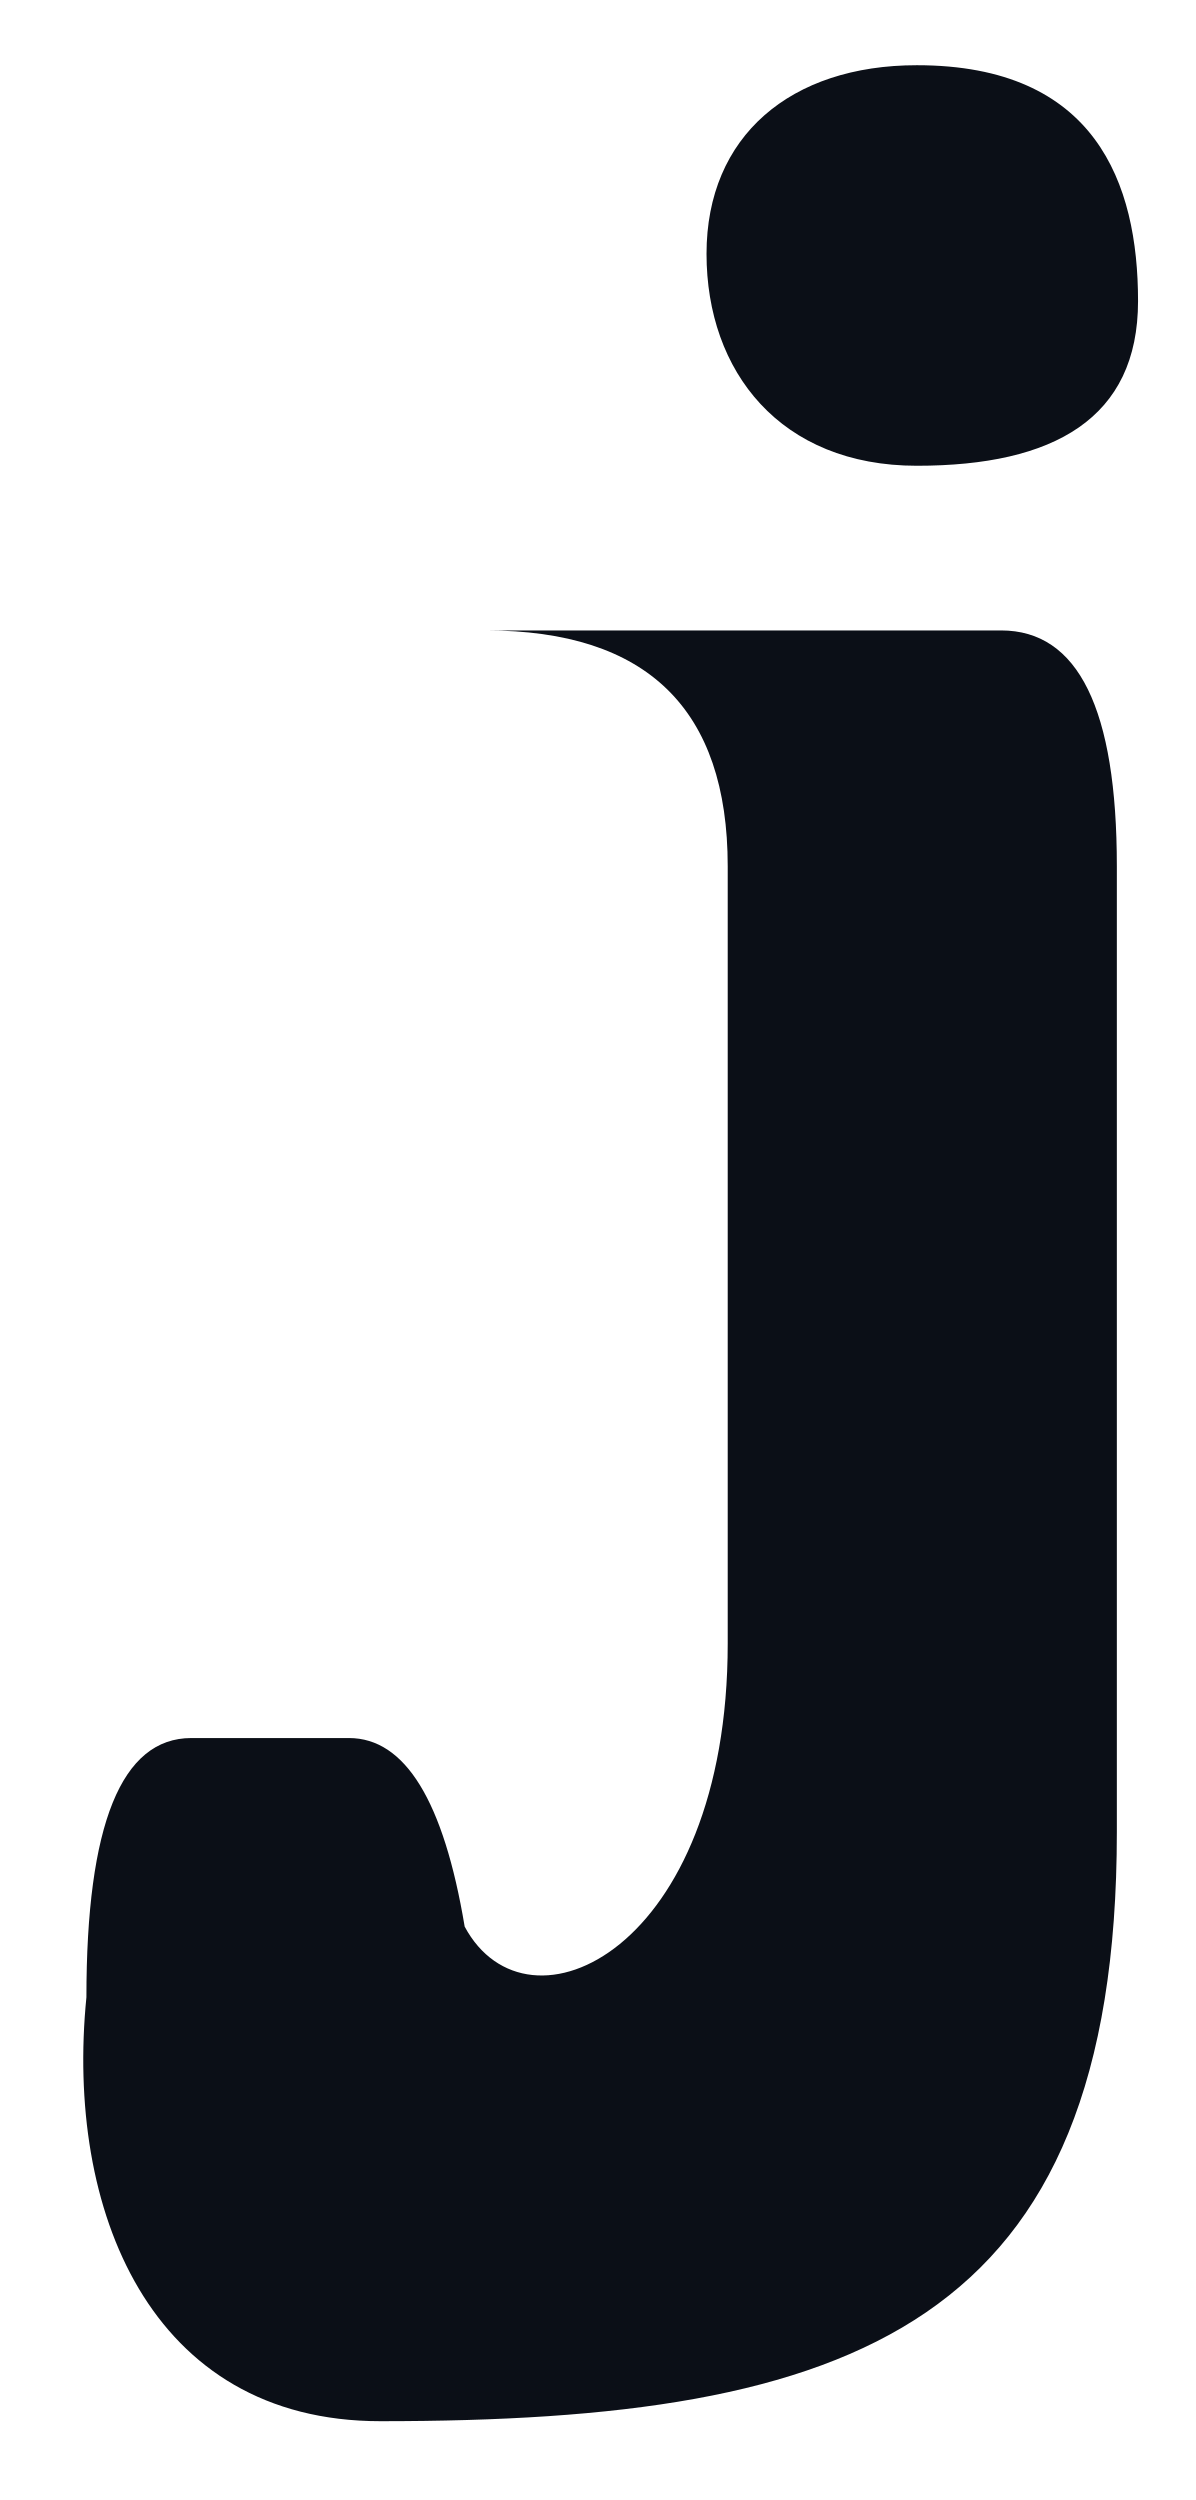
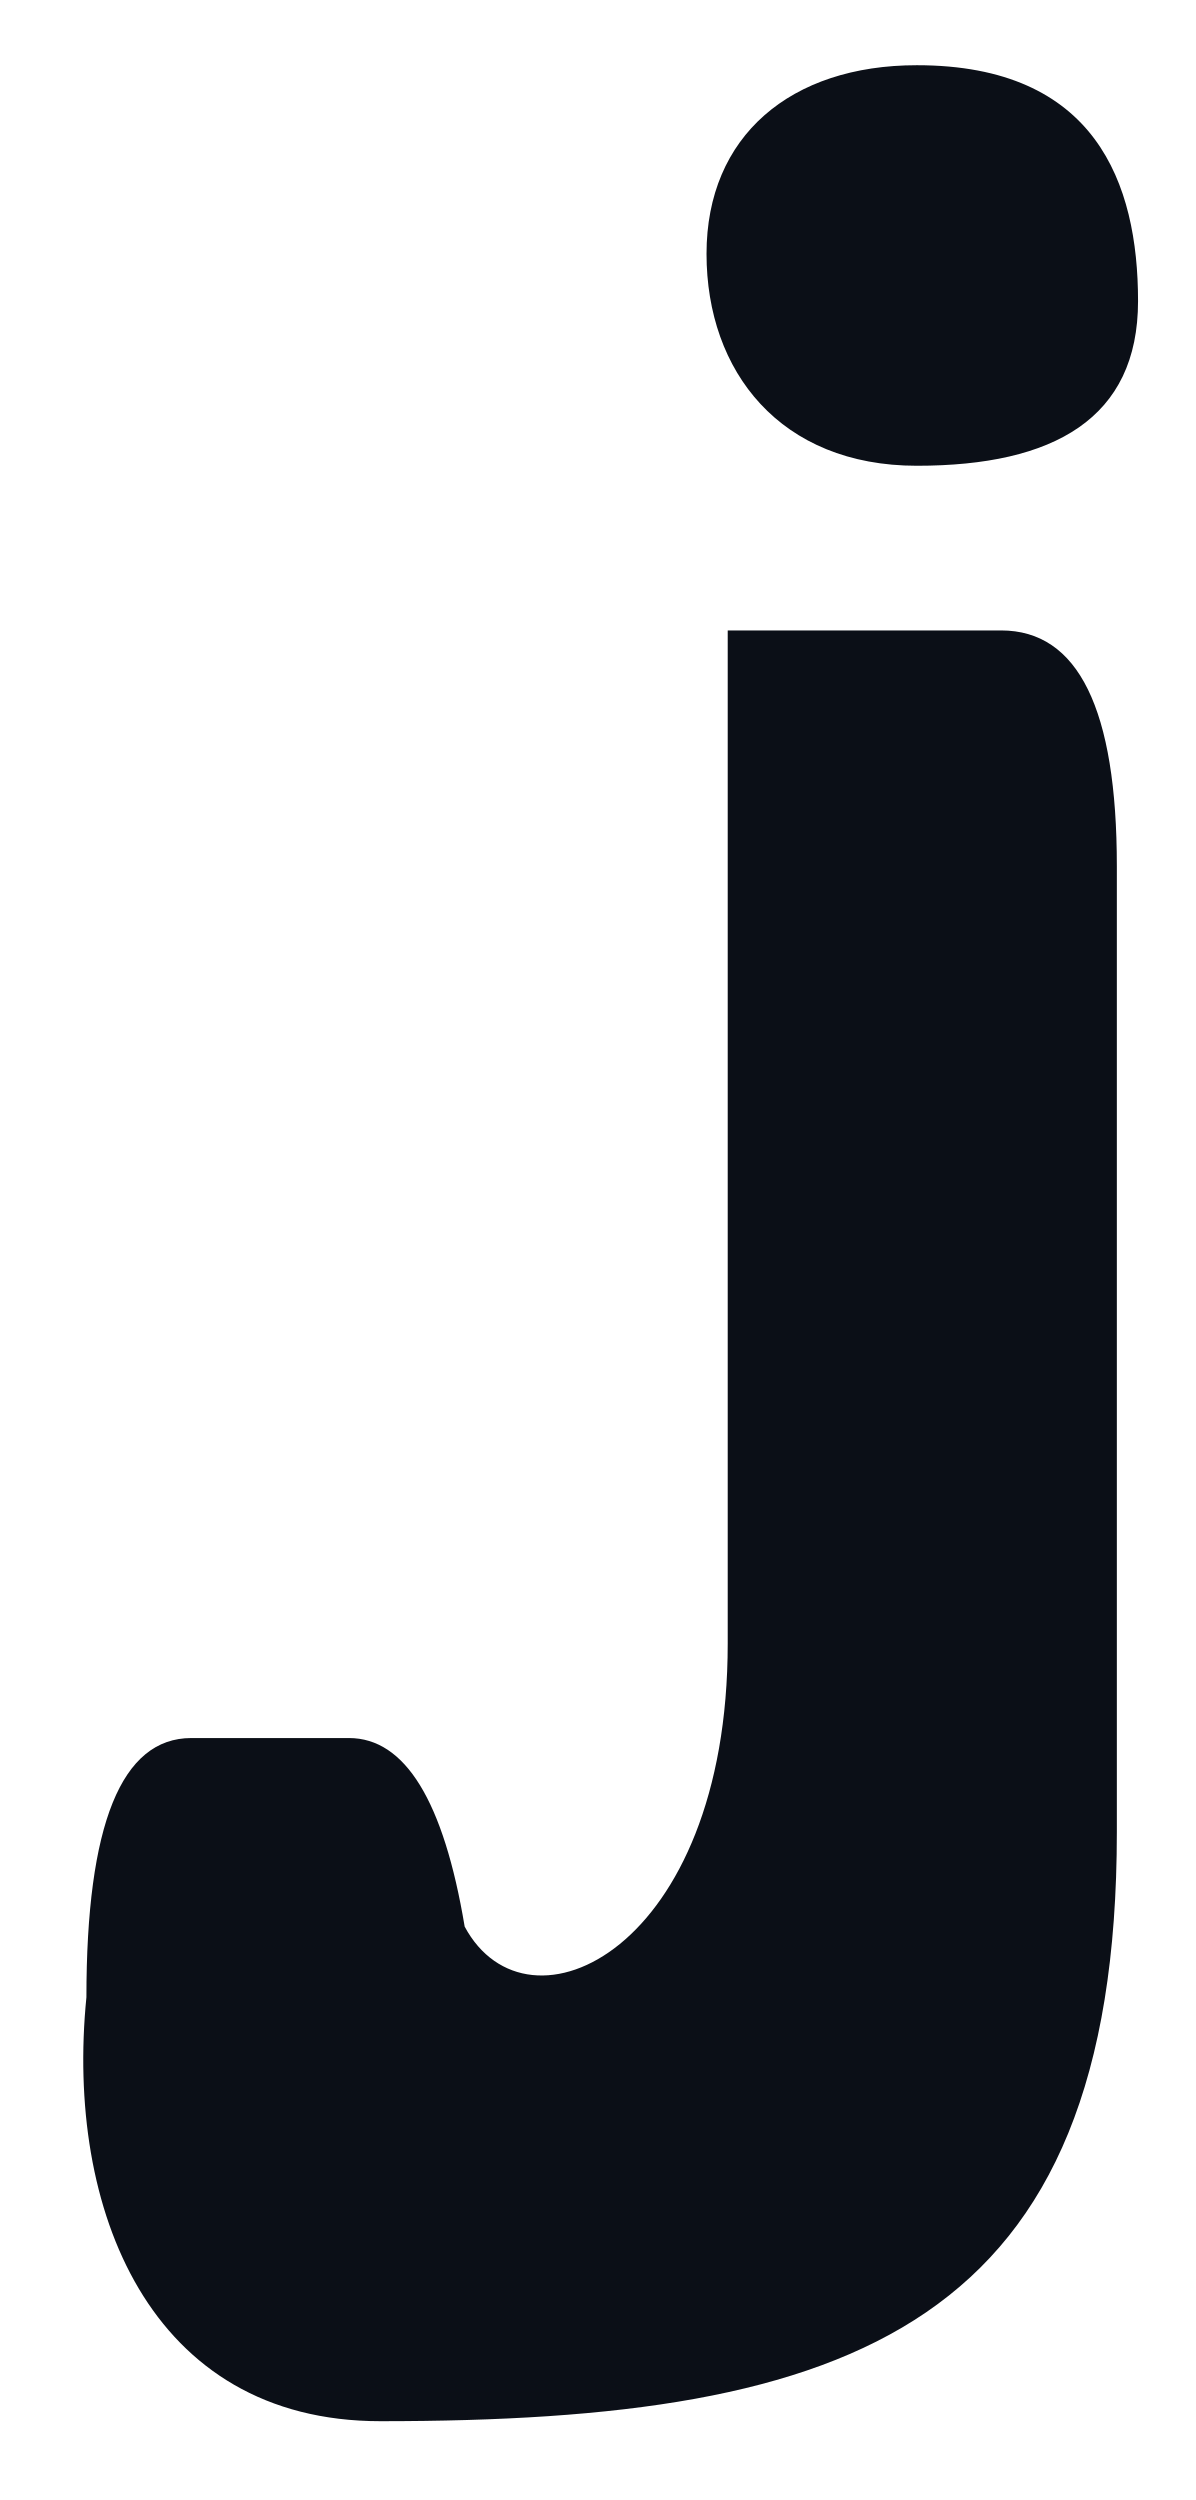
<svg xmlns="http://www.w3.org/2000/svg" viewBox="0 0 22 46" role="img" aria-label="Chunks lab j 700 source-native glyph">
  <g fill="#0B0F17" fill-rule="evenodd">
-     <path d="M8.94 11.60 L18.42 11.60 Q20.55 11.60 20.55 15.94 L20.55 33.71 C20.55 42.82 15.71 44.55 7.00 44.55 C2.75 44.55 1.20 40.65 1.59 36.75 Q1.59 31.98 3.52 31.98 L6.42 31.98 Q7.97 31.98 8.55 35.45 C9.71 37.61 13.39 35.88 13.39 30.24 L13.39 15.94 Q13.39 11.60 8.94 11.60 Z M16.87 1.20 C20.16 1.20 20.94 3.37 20.94 5.54 C20.94 7.70 19.39 8.57 16.87 8.57 C14.36 8.57 13.00 6.84 13.00 4.67 C13.00 2.50 14.55 1.20 16.87 1.20 Z" />
+     <path d="M13.39 11.60 L18.42 11.60 Q20.55 11.60 20.55 15.94 L20.55 33.71 C20.55 42.82 15.71 44.55 7.00 44.55 C2.75 44.55 1.20 40.65 1.59 36.75 Q1.59 31.98 3.52 31.98 L6.42 31.98 Q7.97 31.98 8.55 35.45 C9.71 37.61 13.39 35.88 13.39 30.24 L13.39 15.94 L13.39 11.60 Z M16.87 1.20 C20.16 1.20 20.94 3.37 20.94 5.54 C20.94 7.70 19.39 8.57 16.87 8.57 C14.36 8.57 13.00 6.84 13.00 4.67 C13.00 2.50 14.55 1.20 16.87 1.20 Z" />
  </g>
</svg>
